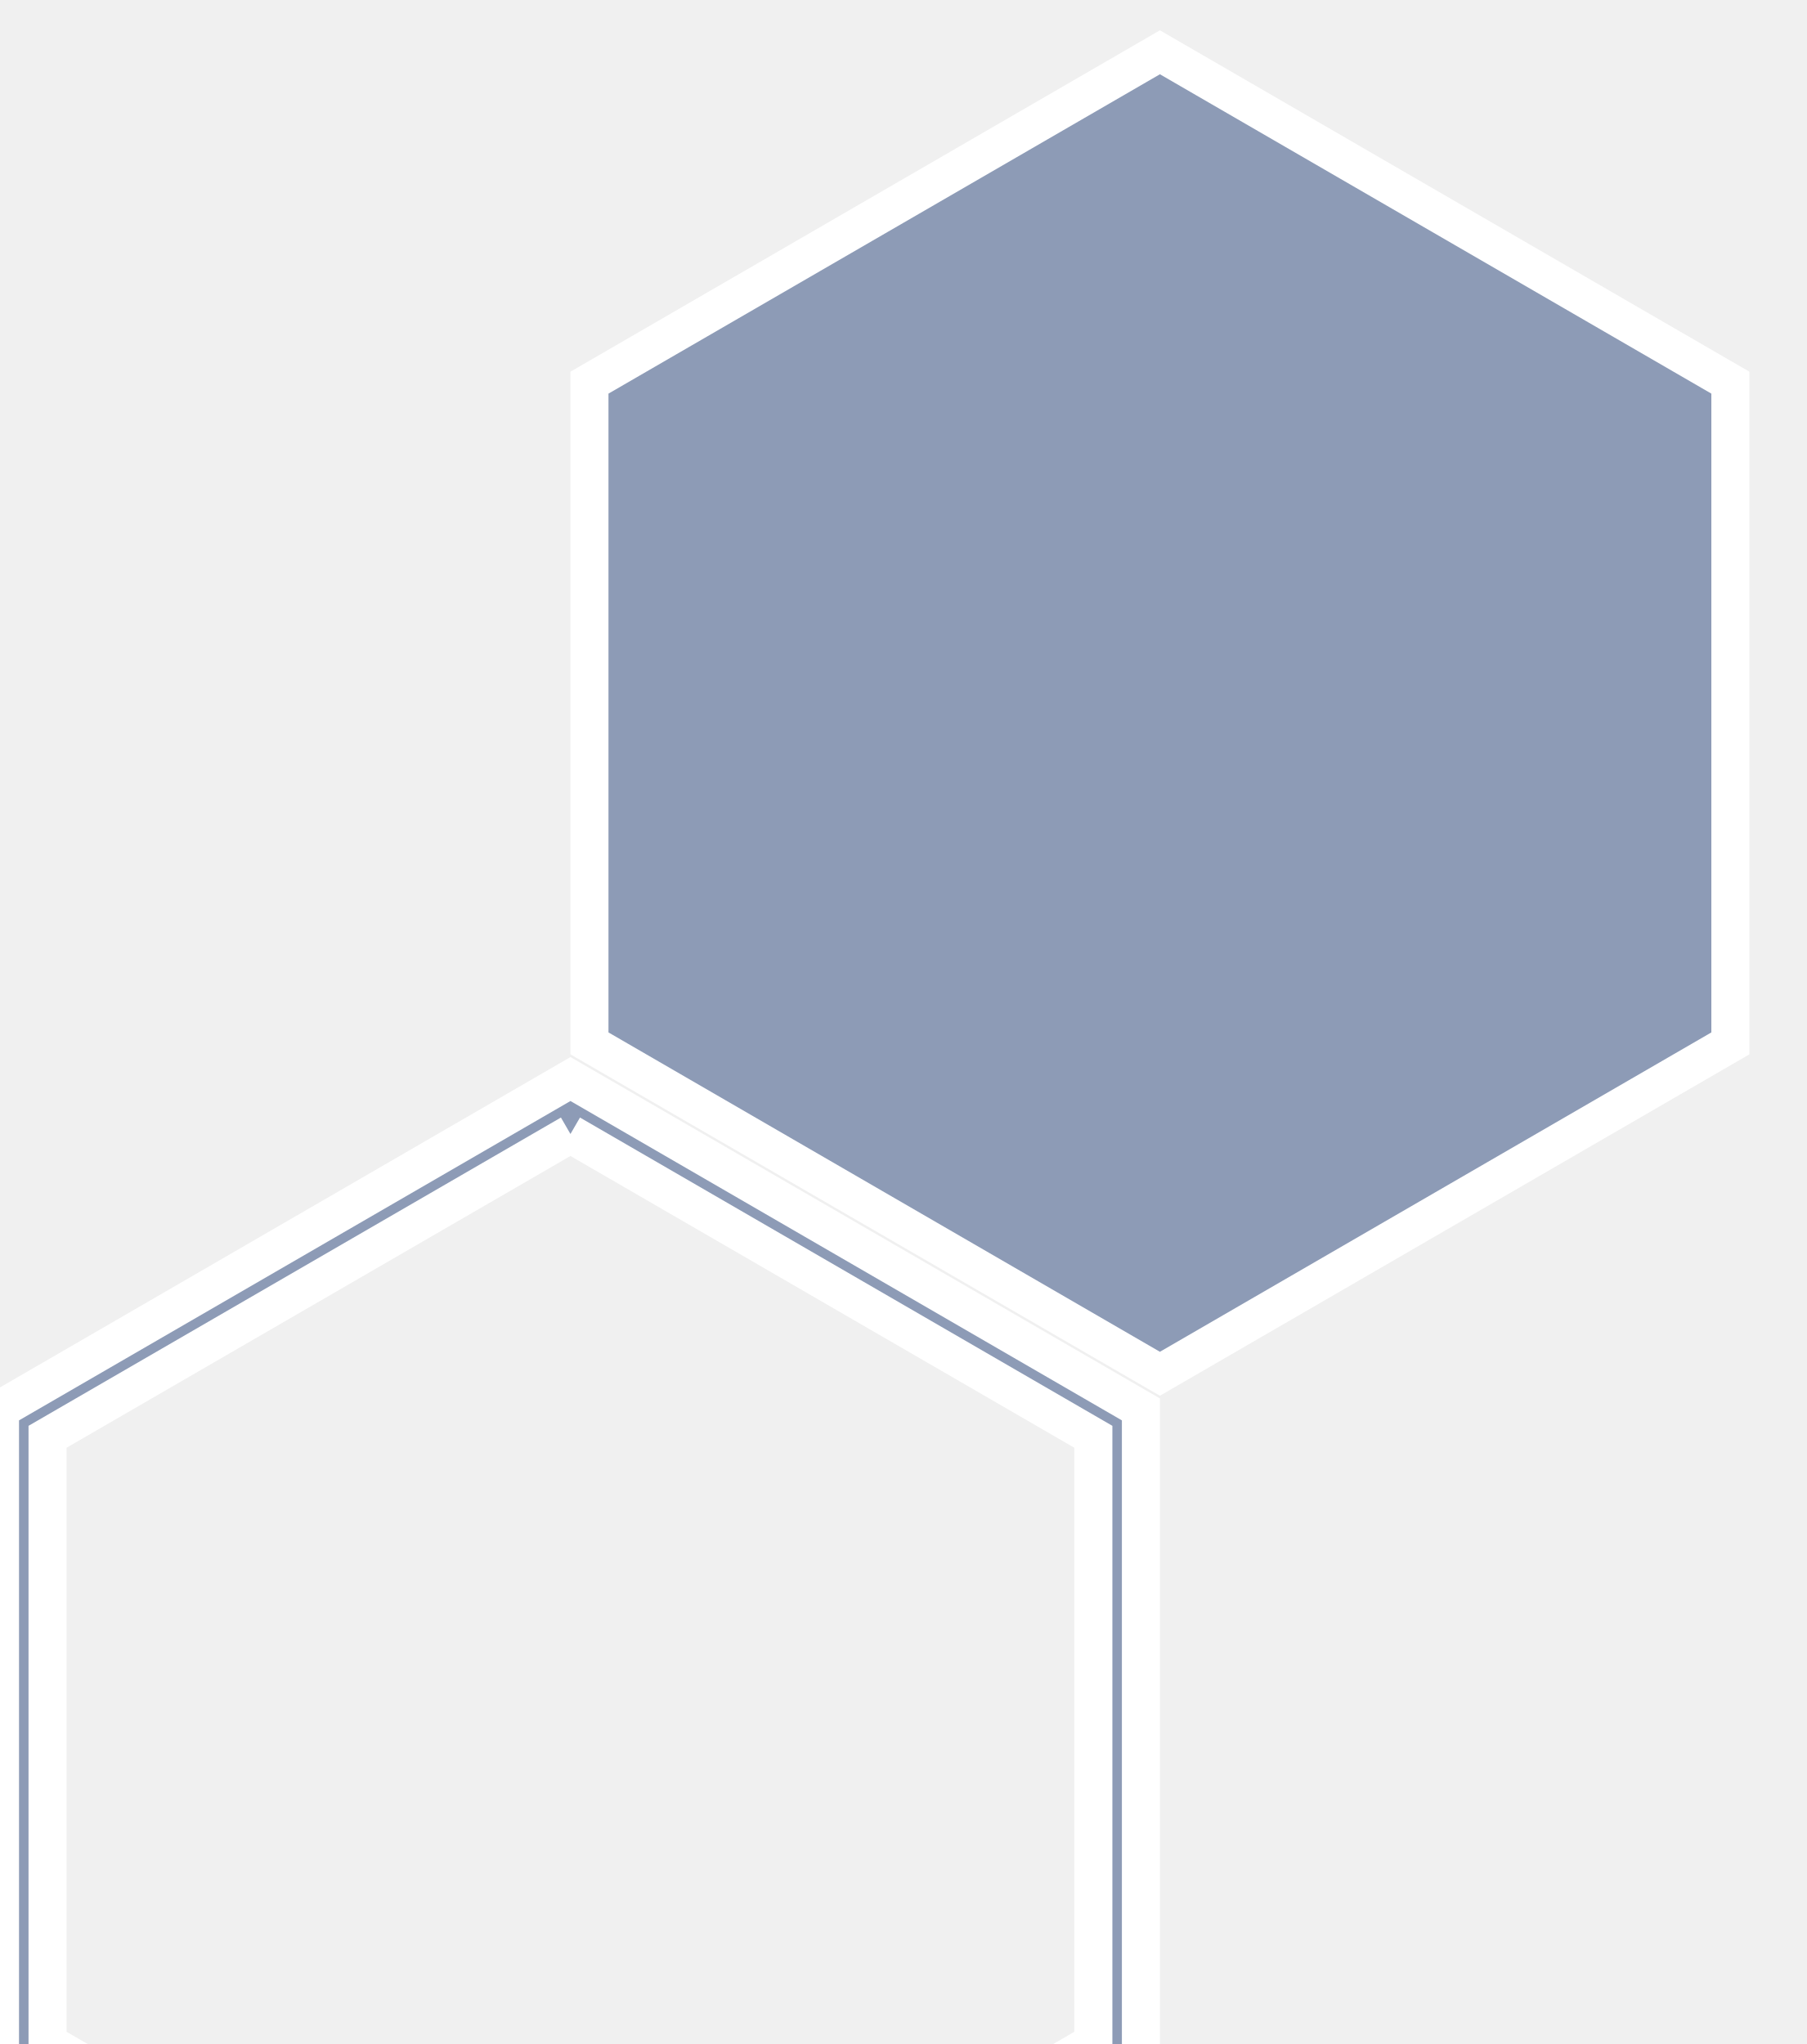
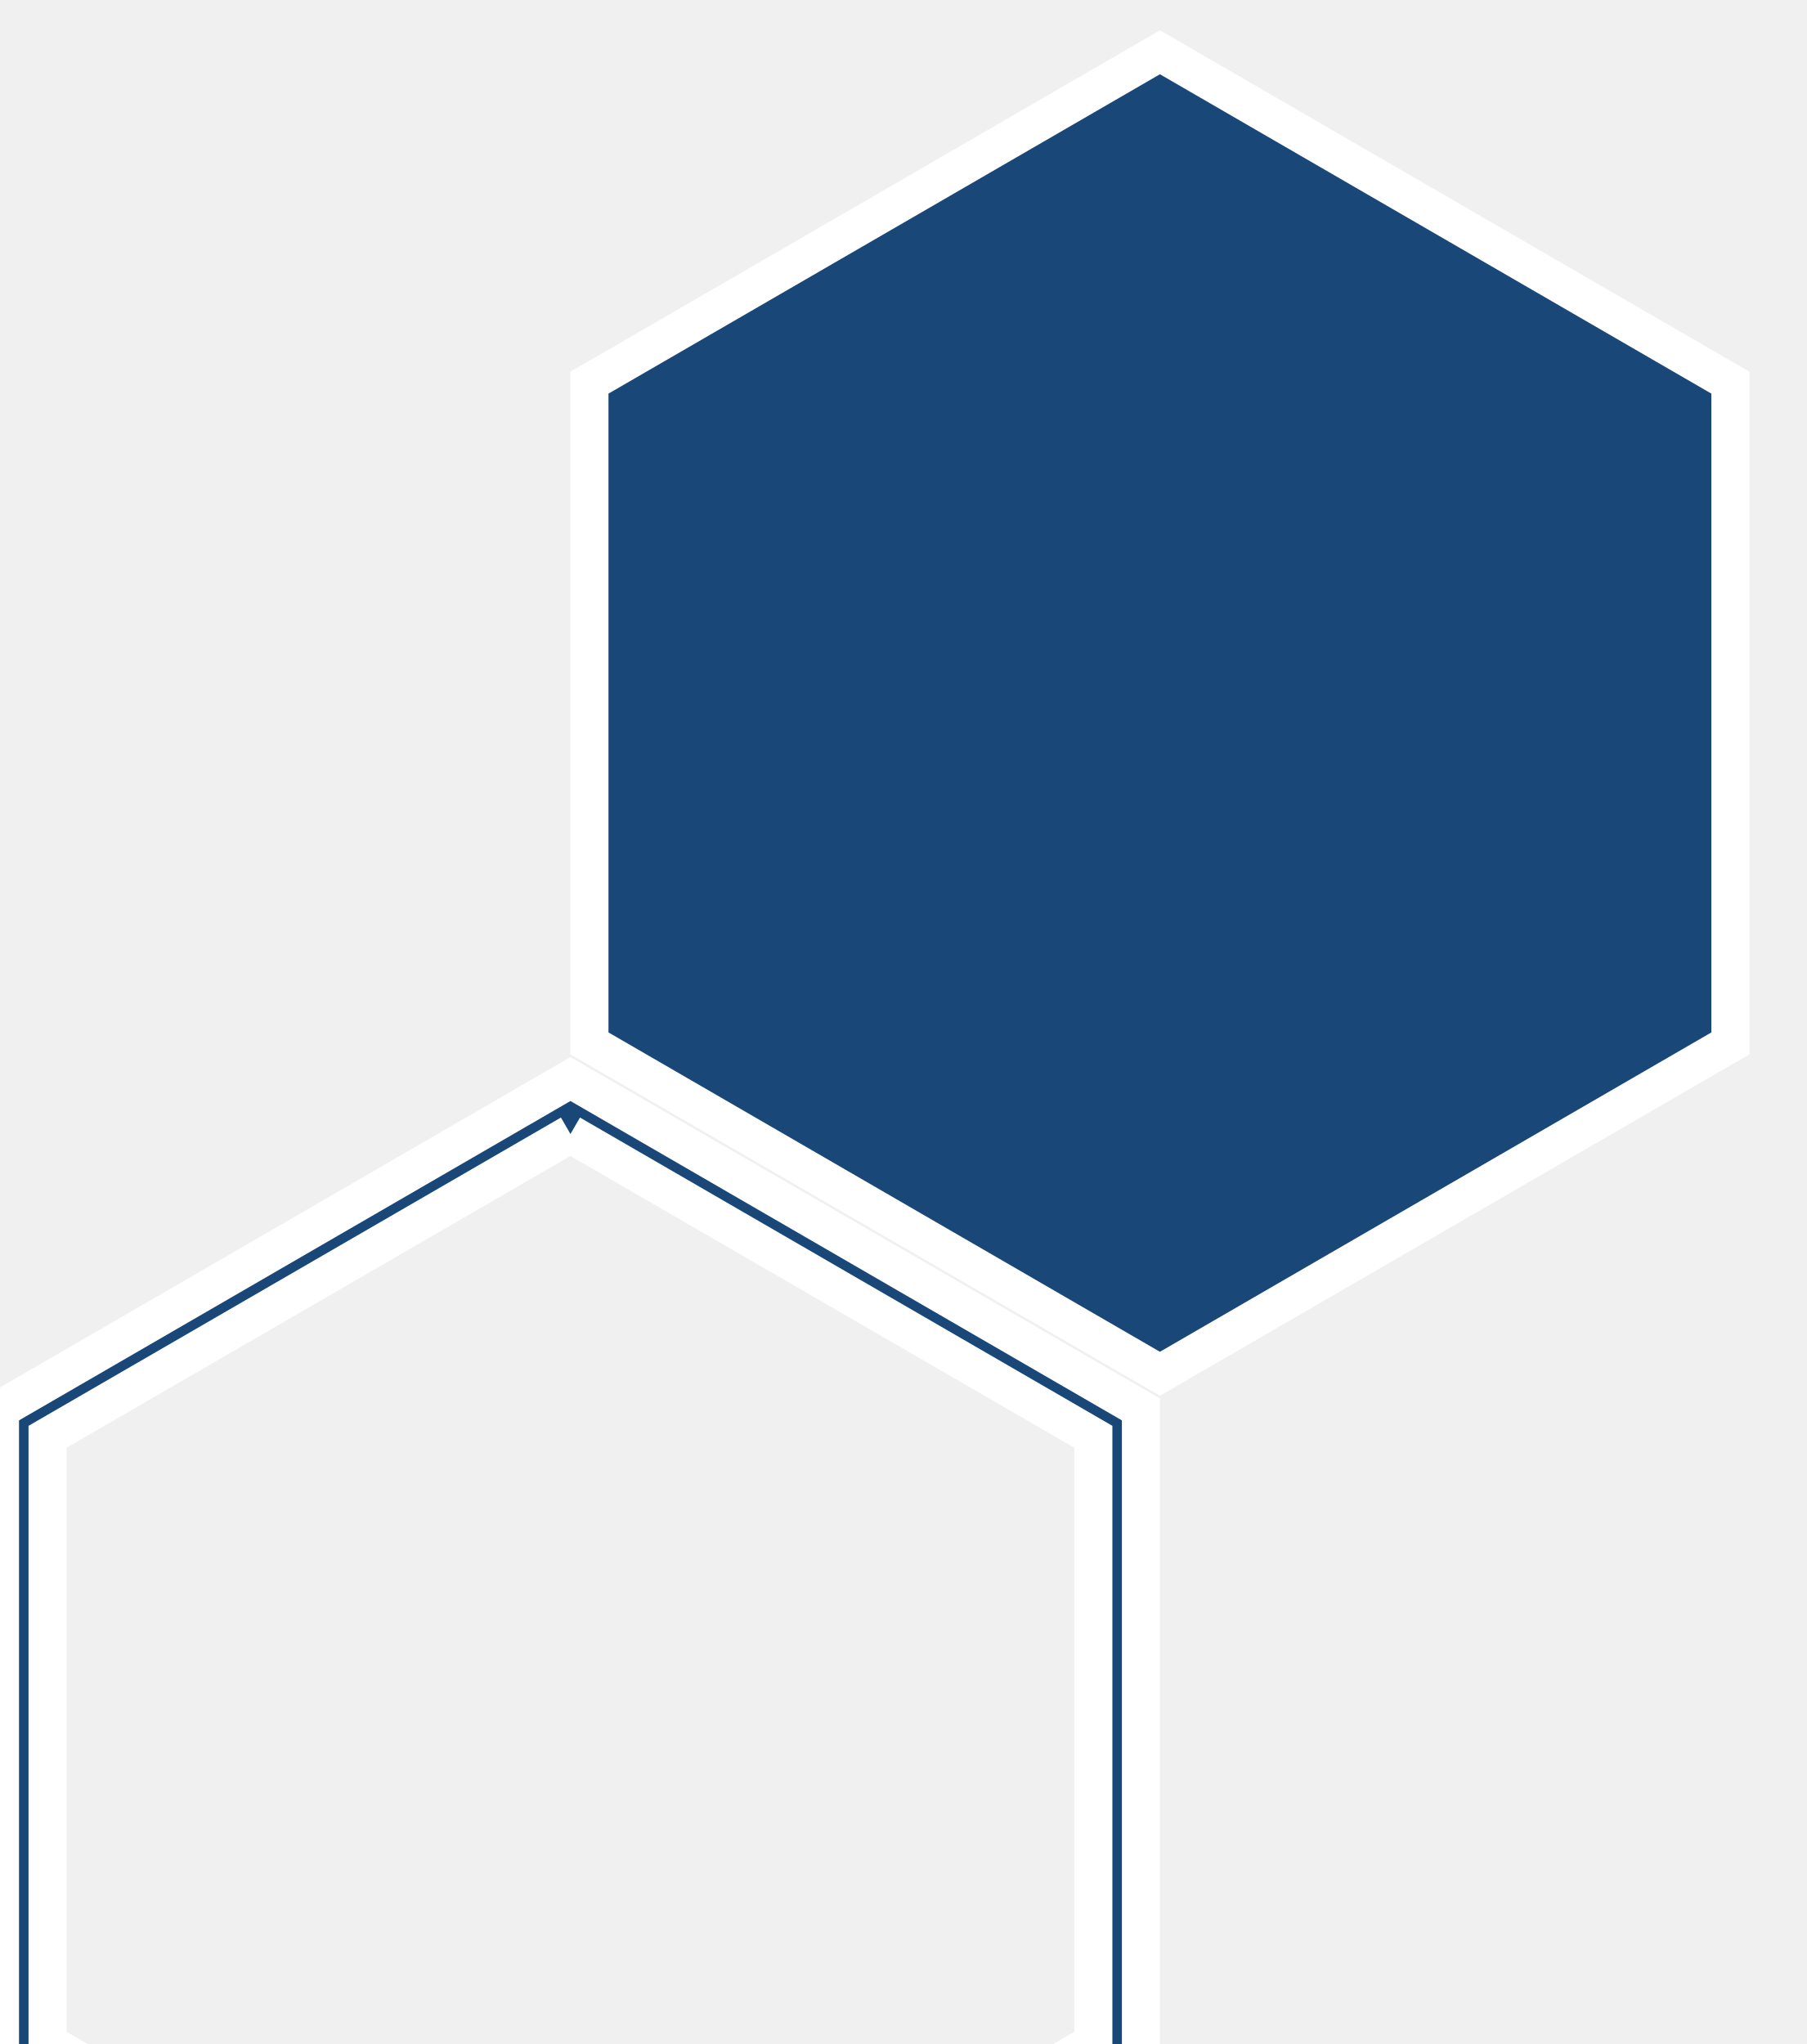
<svg xmlns="http://www.w3.org/2000/svg" id="Layer_1" data-name="Layer 1" viewBox="0 0 190 215">
  <defs>
    <style>
    .cls-1{
-       fill:#8d9bb6;
+       fill:#194777;
      stroke: white;
      stroke-width: 3pt;
    }
  </style>
  </defs>
  <path class="cls-1" d="M60,119.28l55,31.85v63.74L60,246.72,5,214.87V151.13l55-31.85m0-5.78L0,148.25v69.5L60,252.5l60-34.75v-69.5Z" />
  <polygon class="cls-1" points="182 109.75 182 40.25 122 5.5 62 40.25 62 109.75 122 144.5 182 109.75" />
</svg>
